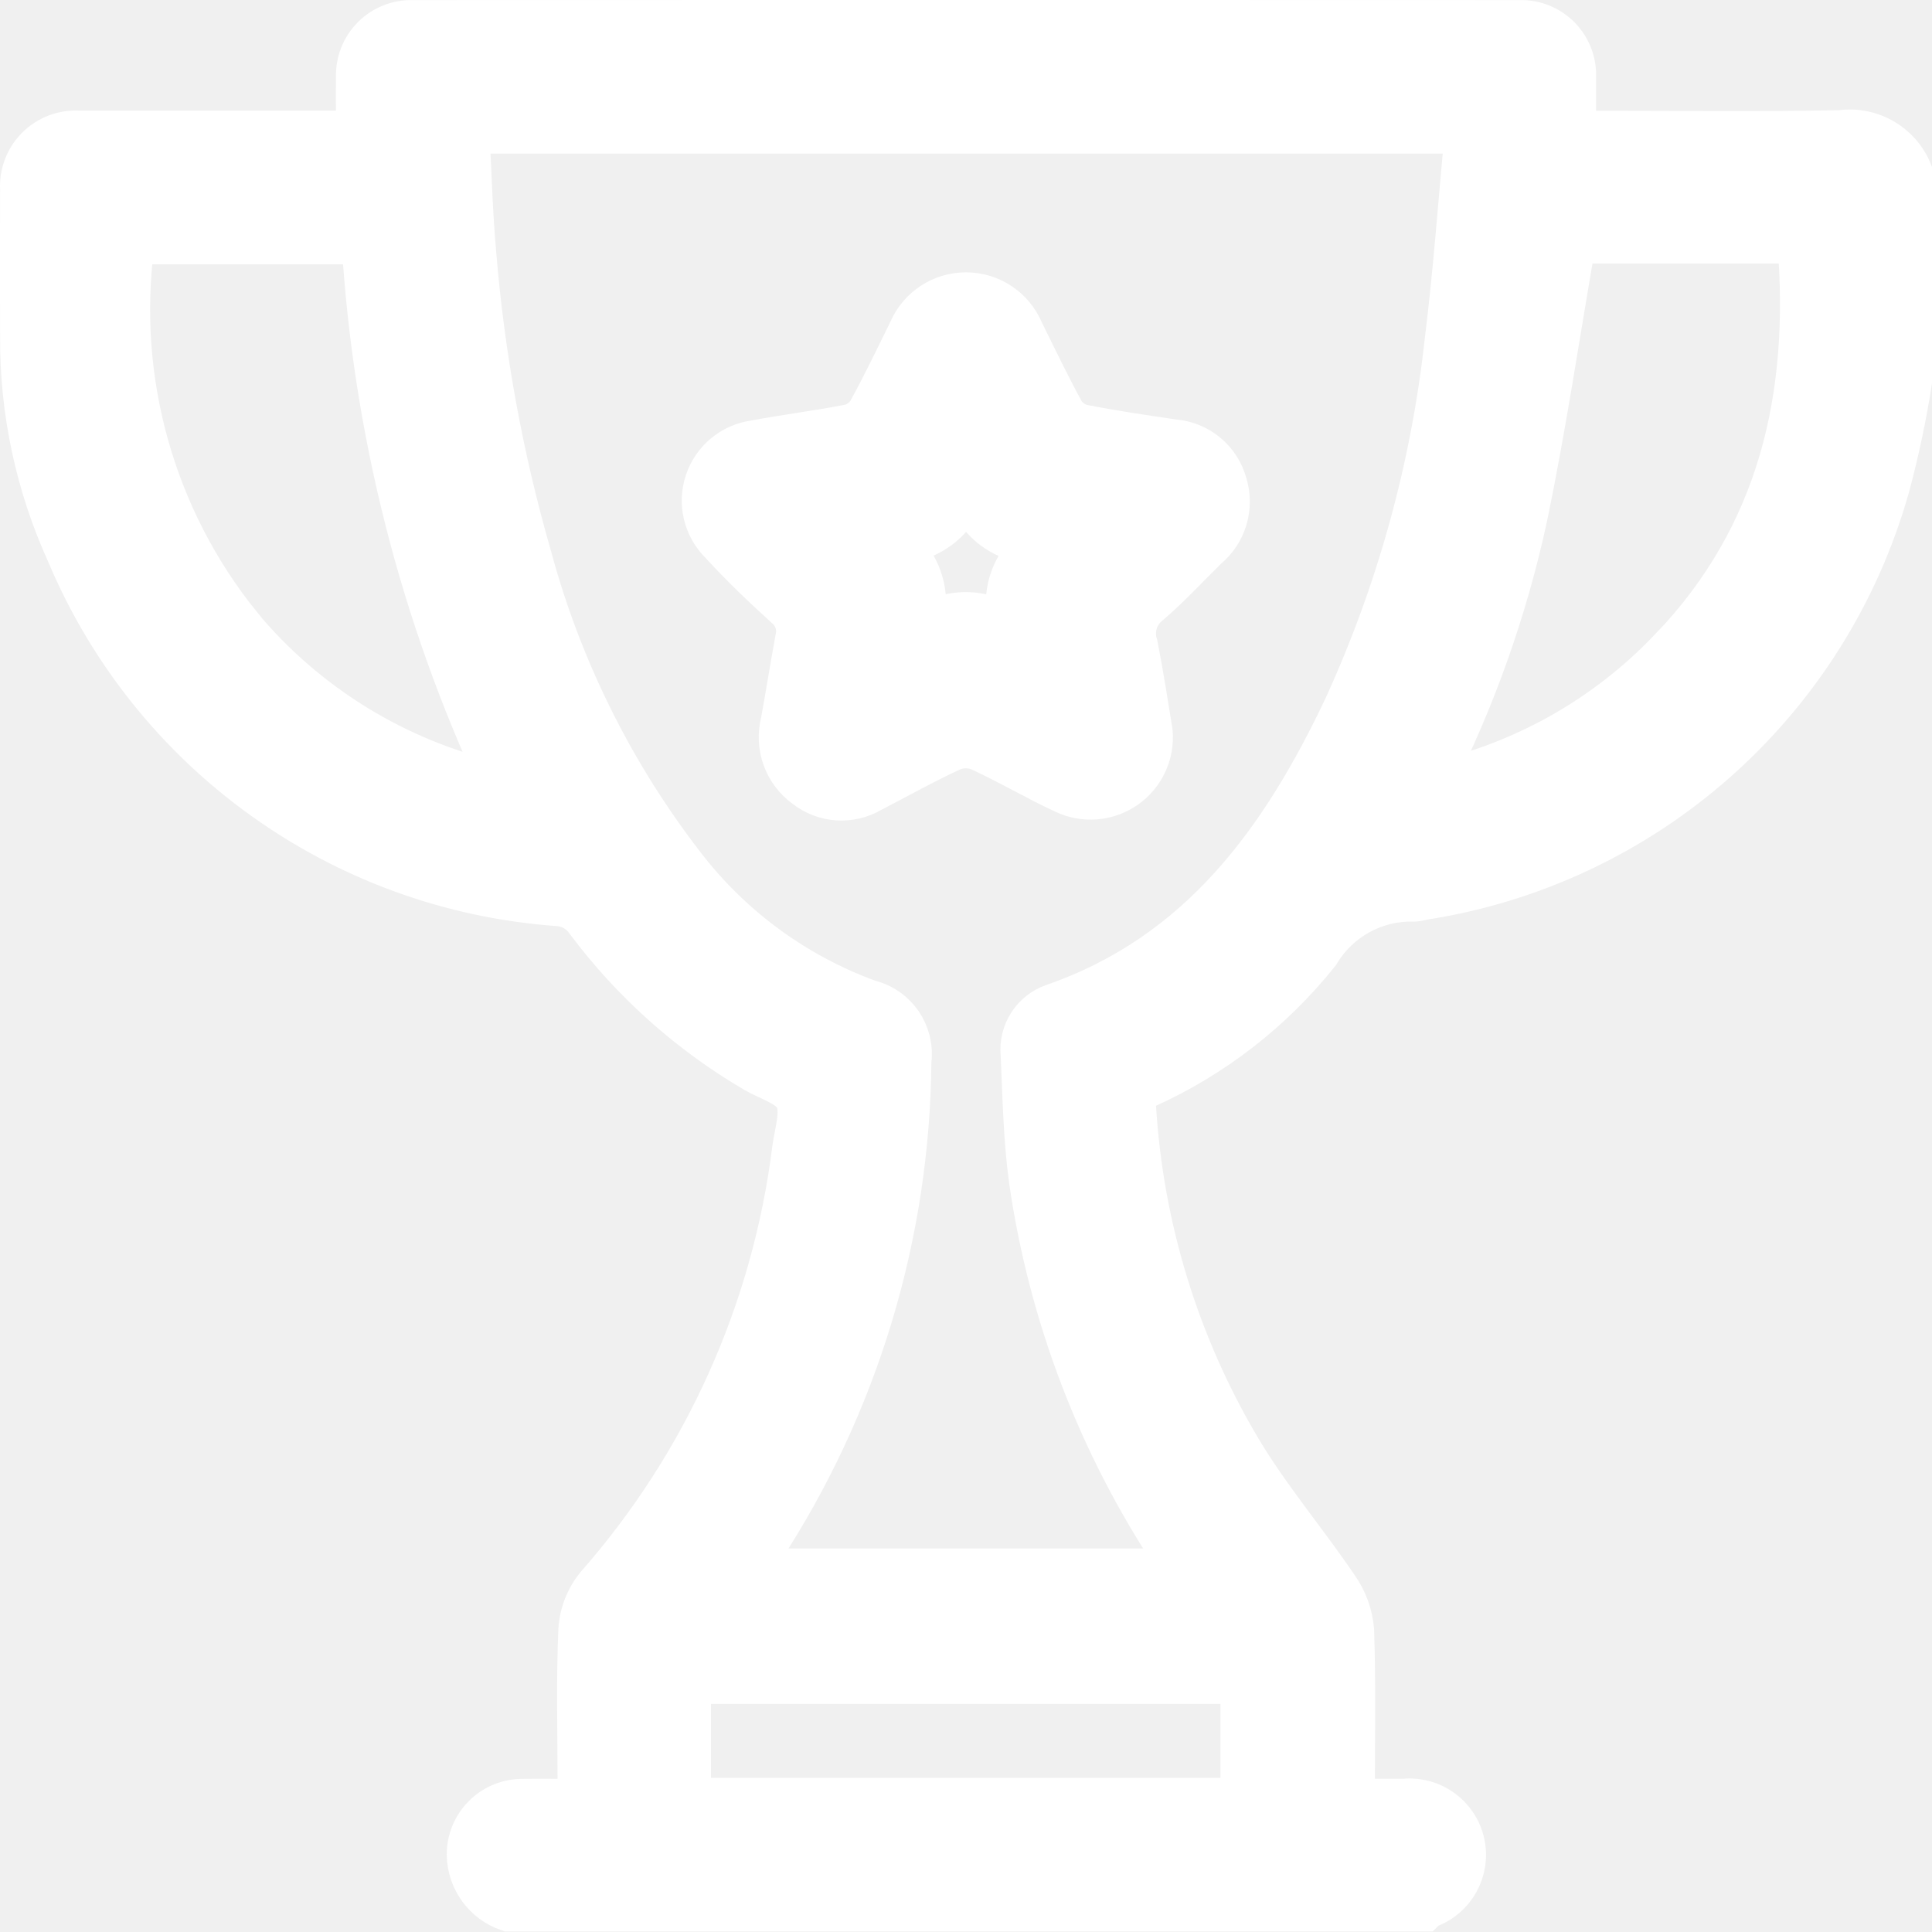
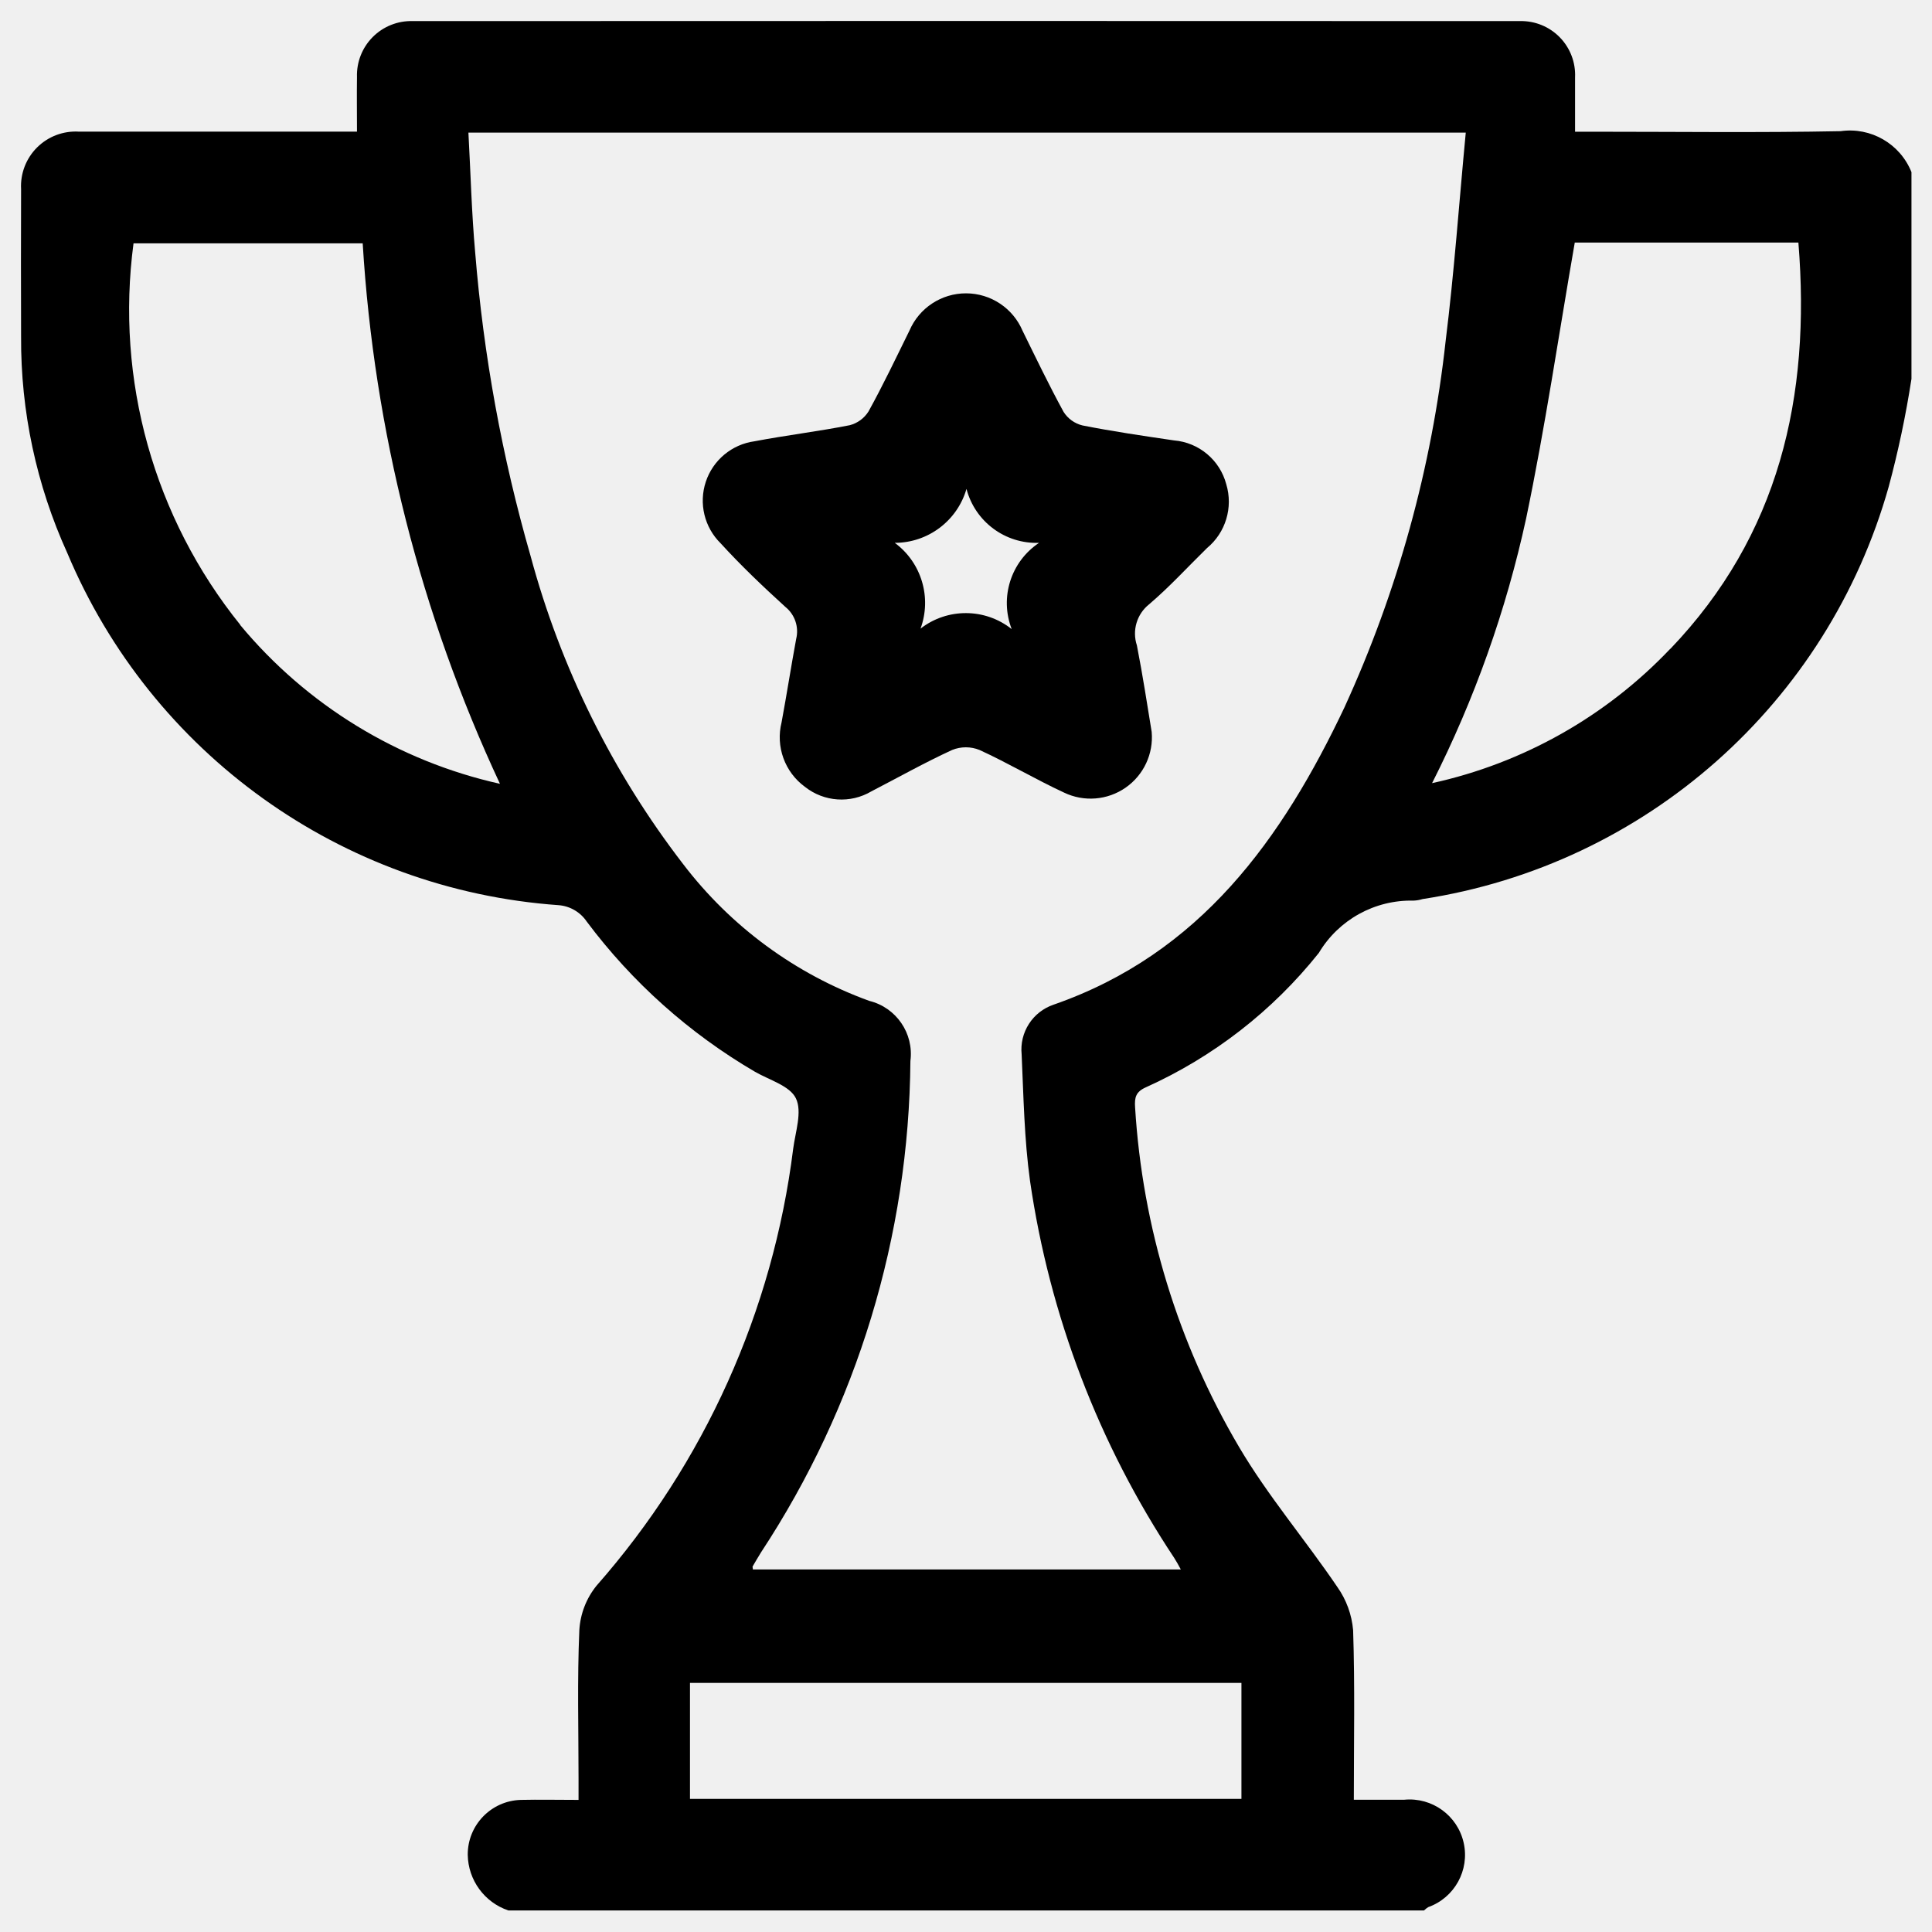
<svg xmlns="http://www.w3.org/2000/svg" width="45.997" height="45.988" viewBox="0 0 45.997 45.988">
  <defs>
    <style>
      .cls-1 {
        fill: #fff;
        stroke: #fff;
      }
    </style>
  </defs>
  <g id="Group_446" data-name="Group 446" transform="translate(-374.503 -2092.501)">
-     <path id="Path_303" data-name="Path 303" class="cls-1" d="M269.305,117.157c-1.946.038-3.9.013-5.843.013h-.479c0-.475,0-.884,0-1.292a1.283,1.283,0,0,0-1.313-1.342q-13.182-.006-26.36,0a1.29,1.29,0,0,0-1.327,1.332c-.006.421,0,.842,0,1.3h-.513c-2.034,0-4.07,0-6.106,0a1.3,1.3,0,0,0-1.378,1.369q-.006,1.756,0,3.514a12.273,12.273,0,0,0,1.1,5.149,13.741,13.741,0,0,0,11.695,8.384.892.892,0,0,1,.673.392,13.529,13.529,0,0,0,4,3.572c.346.2.836.336.979.636.154.317-.013.8-.065,1.2a19.381,19.381,0,0,1-4.68,10.4,1.852,1.852,0,0,0-.411,1.059c-.052,1.184-.019,2.37-.019,3.557v.486c-.5,0-.938-.01-1.375,0a1.3,1.3,0,0,0-1.263,1.307,1.423,1.423,0,0,0,.967,1.325h21.8a.574.574,0,0,1,.1-.079,1.32,1.32,0,0,0-.571-2.557h-1.2c0-1.38.027-2.711-.017-4.037a2.089,2.089,0,0,0-.377-1.03c-.761-1.123-1.651-2.165-2.338-3.33a18.089,18.089,0,0,1-2.476-8.09c-.015-.233.017-.367.254-.473a11.091,11.091,0,0,0,4.12-3.2,2.555,2.555,0,0,1,2.255-1.246.845.845,0,0,0,.215-.037,13.685,13.685,0,0,0,11.1-9.824,23.845,23.845,0,0,0,.54-2.561v-4.922A1.577,1.577,0,0,0,269.305,117.157Zm-38.1,11.754a11.957,11.957,0,0,1-2.542-9.084h5.456a35.506,35.506,0,0,0,3.268,12.868A11.212,11.212,0,0,1,231.2,128.911ZM255.04,154.1v2.761H241.911V154.1Zm2.463-23.246c-1.492,3.155-3.441,5.885-6.938,7.1a1.128,1.128,0,0,0-.758,1.18c.046,1.005.062,2.021.2,3.016a21.916,21.916,0,0,0,3.43,8.971c.052.081.1.165.16.279H243.408c0-.044-.012-.061-.006-.071.065-.113.133-.227.2-.336a21.6,21.6,0,0,0,3.557-11.7,1.3,1.3,0,0,0-.979-1.43,9.763,9.763,0,0,1-4.432-3.257,20.96,20.96,0,0,1-3.632-7.335,36.9,36.9,0,0,1-1.319-7.227c-.085-.942-.108-1.89-.161-2.853h23.745c-.16,1.678-.275,3.324-.479,4.96A28.372,28.372,0,0,1,257.5,130.859Zm7.748-1.375a11.092,11.092,0,0,1-5.672,3.2,26.381,26.381,0,0,0,2.24-6.306c.452-2.165.773-4.357,1.157-6.564H268.3C268.6,123.486,267.838,126.781,265.25,129.484Z" transform="translate(149.019 1978.467)" />
-     <path id="Path_311" data-name="Path 311" class="cls-1" d="M245.924,121.115c-.726-.107-1.455-.213-2.177-.356a.738.738,0,0,1-.451-.324c-.345-.632-.657-1.282-.975-1.928a1.464,1.464,0,0,0-2.693-.008c-.318.646-.629,1.3-.975,1.926a.748.748,0,0,1-.446.328c-.754.149-1.518.24-2.269.383a1.426,1.426,0,0,0-.806,2.429c.486.533,1.011,1.032,1.543,1.516a.748.748,0,0,1,.255.762c-.122.661-.225,1.324-.347,1.983a1.462,1.462,0,0,0,.556,1.537,1.4,1.4,0,0,0,1.583.107c.64-.331,1.267-.684,1.922-.985a.869.869,0,0,1,.651,0c.682.312,1.333.7,2.013,1.015a1.46,1.46,0,0,0,2.086-1.446c-.1-.61-.211-1.339-.352-2.059a.891.891,0,0,1,.29-.977c.486-.413.92-.89,1.379-1.339a1.436,1.436,0,0,0,.459-1.52A1.408,1.408,0,0,0,245.924,121.115Zm-3.863,4.492a1.758,1.758,0,0,0-2.17-.011,1.778,1.778,0,0,0-.613-2.042,1.779,1.779,0,0,0,1.707-1.284,1.721,1.721,0,0,0,1.728,1.284A1.722,1.722,0,0,0,242.061,125.607Z" transform="translate(156.528 1981.871)" />
+     <path id="Path_303" data-name="Path 303" className="cls-1" d="M269.305,117.157c-1.946.038-3.9.013-5.843.013h-.479c0-.475,0-.884,0-1.292a1.283,1.283,0,0,0-1.313-1.342q-13.182-.006-26.36,0a1.29,1.29,0,0,0-1.327,1.332c-.006.421,0,.842,0,1.3h-.513c-2.034,0-4.07,0-6.106,0a1.3,1.3,0,0,0-1.378,1.369q-.006,1.756,0,3.514a12.273,12.273,0,0,0,1.1,5.149,13.741,13.741,0,0,0,11.695,8.384.892.892,0,0,1,.673.392,13.529,13.529,0,0,0,4,3.572c.346.2.836.336.979.636.154.317-.013.8-.065,1.2a19.381,19.381,0,0,1-4.68,10.4,1.852,1.852,0,0,0-.411,1.059c-.052,1.184-.019,2.37-.019,3.557v.486c-.5,0-.938-.01-1.375,0a1.3,1.3,0,0,0-1.263,1.307,1.423,1.423,0,0,0,.967,1.325h21.8a.574.574,0,0,1,.1-.079,1.32,1.32,0,0,0-.571-2.557h-1.2c0-1.38.027-2.711-.017-4.037a2.089,2.089,0,0,0-.377-1.03c-.761-1.123-1.651-2.165-2.338-3.33a18.089,18.089,0,0,1-2.476-8.09c-.015-.233.017-.367.254-.473a11.091,11.091,0,0,0,4.12-3.2,2.555,2.555,0,0,1,2.255-1.246.845.845,0,0,0,.215-.037,13.685,13.685,0,0,0,11.1-9.824,23.845,23.845,0,0,0,.54-2.561v-4.922A1.577,1.577,0,0,0,269.305,117.157Zm-38.1,11.754a11.957,11.957,0,0,1-2.542-9.084h5.456a35.506,35.506,0,0,0,3.268,12.868A11.212,11.212,0,0,1,231.2,128.911ZM255.04,154.1v2.761H241.911V154.1Zm2.463-23.246c-1.492,3.155-3.441,5.885-6.938,7.1a1.128,1.128,0,0,0-.758,1.18c.046,1.005.062,2.021.2,3.016a21.916,21.916,0,0,0,3.43,8.971c.052.081.1.165.16.279H243.408c0-.044-.012-.061-.006-.071.065-.113.133-.227.2-.336a21.6,21.6,0,0,0,3.557-11.7,1.3,1.3,0,0,0-.979-1.43,9.763,9.763,0,0,1-4.432-3.257,20.96,20.96,0,0,1-3.632-7.335,36.9,36.9,0,0,1-1.319-7.227c-.085-.942-.108-1.89-.161-2.853h23.745c-.16,1.678-.275,3.324-.479,4.96A28.372,28.372,0,0,1,257.5,130.859Zm7.748-1.375a11.092,11.092,0,0,1-5.672,3.2,26.381,26.381,0,0,0,2.24-6.306c.452-2.165.773-4.357,1.157-6.564H268.3C268.6,123.486,267.838,126.781,265.25,129.484Z" transform="translate(149.019 1978.467)" />
+     <path id="Path_311" data-name="Path 311" className="cls-1" d="M245.924,121.115c-.726-.107-1.455-.213-2.177-.356a.738.738,0,0,1-.451-.324c-.345-.632-.657-1.282-.975-1.928a1.464,1.464,0,0,0-2.693-.008c-.318.646-.629,1.3-.975,1.926a.748.748,0,0,1-.446.328c-.754.149-1.518.24-2.269.383a1.426,1.426,0,0,0-.806,2.429c.486.533,1.011,1.032,1.543,1.516a.748.748,0,0,1,.255.762c-.122.661-.225,1.324-.347,1.983a1.462,1.462,0,0,0,.556,1.537,1.4,1.4,0,0,0,1.583.107c.64-.331,1.267-.684,1.922-.985a.869.869,0,0,1,.651,0c.682.312,1.333.7,2.013,1.015a1.46,1.46,0,0,0,2.086-1.446c-.1-.61-.211-1.339-.352-2.059a.891.891,0,0,1,.29-.977c.486-.413.92-.89,1.379-1.339a1.436,1.436,0,0,0,.459-1.52A1.408,1.408,0,0,0,245.924,121.115Zm-3.863,4.492a1.758,1.758,0,0,0-2.17-.011,1.778,1.778,0,0,0-.613-2.042,1.779,1.779,0,0,0,1.707-1.284,1.721,1.721,0,0,0,1.728,1.284A1.722,1.722,0,0,0,242.061,125.607Z" transform="translate(156.528 1981.871)" />
  </g>
</svg>
